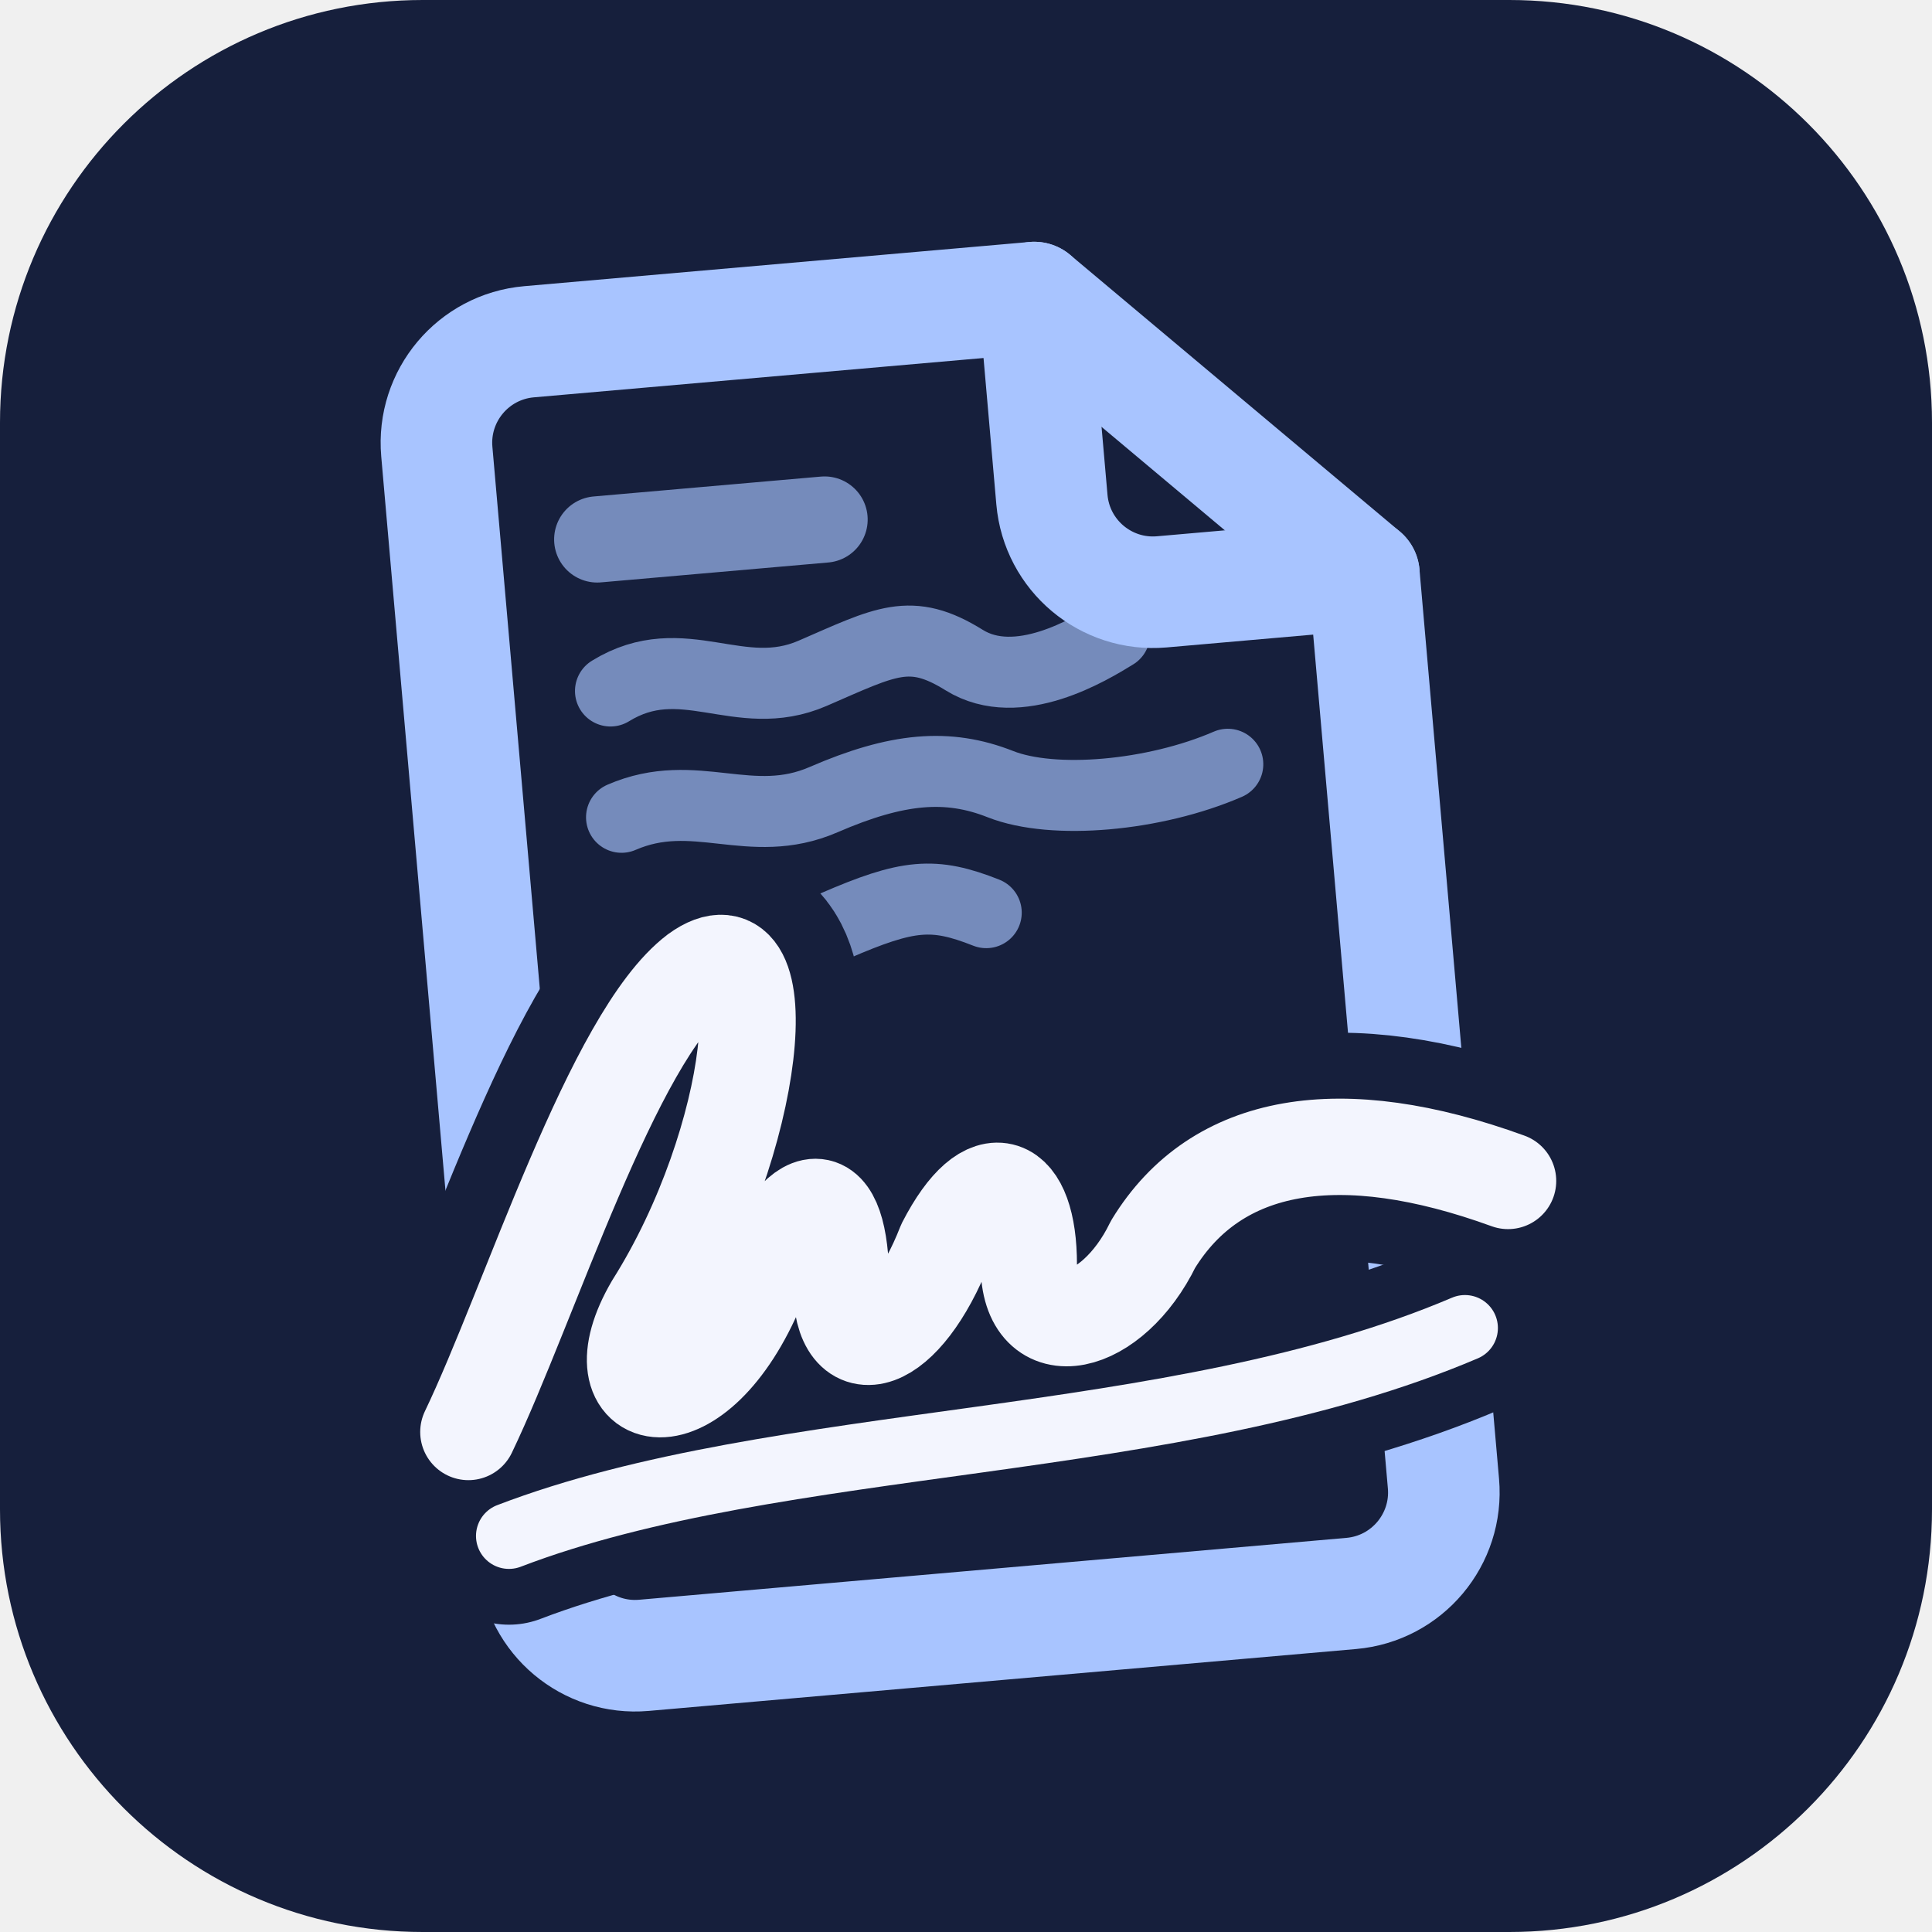
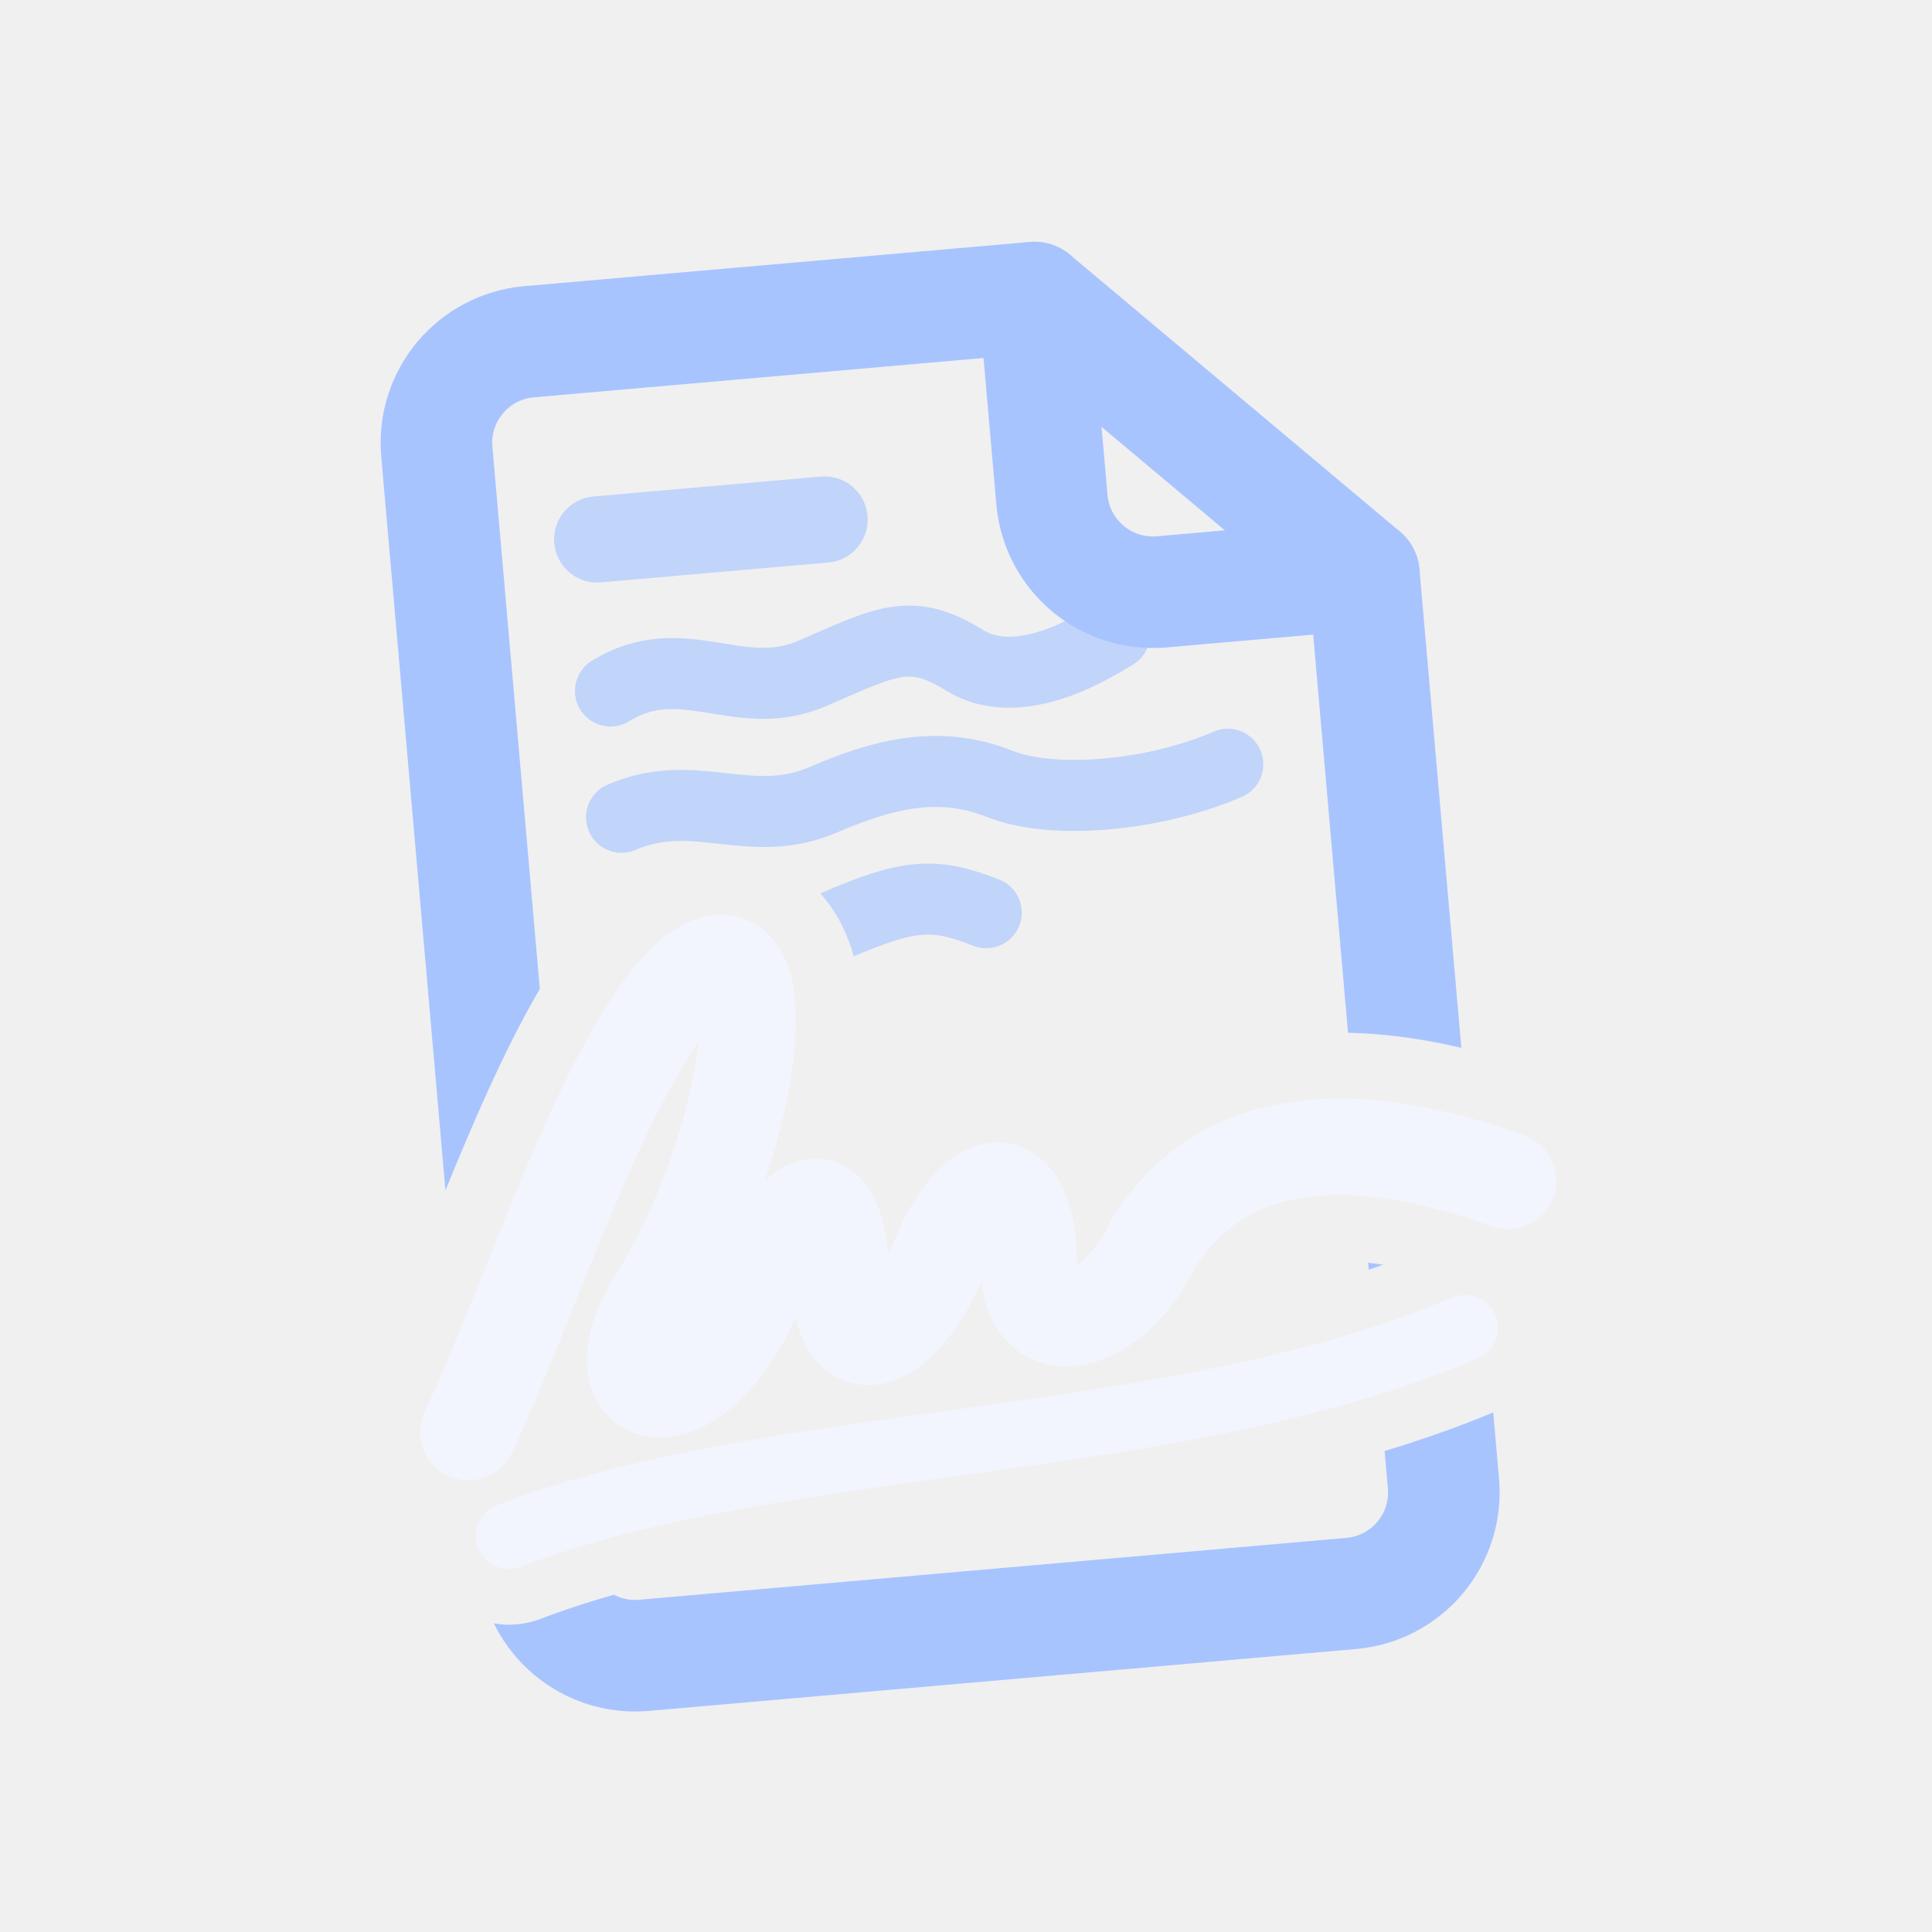
<svg xmlns="http://www.w3.org/2000/svg" viewBox="0 0 64 64" width="64" height="64" fill="none" stroke-linecap="round" stroke-linejoin="round" role="img" aria-label="Reporion">
-   <rect width="64" height="64" rx="14" fill="#161f3c" />
  <g transform="translate(5.1 5.1) scale(.84)">
    <defs>
      <path id="sgc" d="M12.4 50.4C14.8 45.4 18.1 34.8 21.4 32.3C24.7 29.9 23.8 38.9 19.7 45.4C17.3 49.5 21.4 50.4 23.8 44.6C25.5 40.5 27.1 40.5 27.1 44.6C27.1 47.9 29.6 47.1 31.2 43.0C32.9 39.7 34.5 40.5 34.5 43.8C34.5 47.1 37.8 46.3 39.4 43.0C41.9 38.9 46.8 38.1 53.4 40.5" />
      <path id="ulc" d="M14.0 54.5C24.7 50.4 40.2 51.2 51.7 46.3" />
      <linearGradient id="fdc" gradientUnits="userSpaceOnUse" x1="12" y1="0" x2="62" y2="0">
        <stop offset="0" stop-color="#f3f5fe" stop-opacity="1" />
        <stop offset="1" stop-color="#f3f5fe" stop-opacity="1" />
      </linearGradient>
      <mask id="mkc" maskUnits="userSpaceOnUse" x="-10" y="-10" width="90" height="90">
        <rect x="-10" y="-10" width="90" height="90" fill="#fff" />
        <g stroke="#000" stroke-width="9">
          <use href="#sgc" />
          <use href="#ulc" stroke-width="7" />
        </g>
      </mask>
    </defs>
    <g mask="url(#mkc)">
      <g transform="rotate(-5 32 32)" stroke="#a8c4ff">
        <path d="M17 6h20l12 12v36a4 4 0 0 1-4 4H17a4 4 0 0 1-4-4V10a4 4 0 0 1 4-4z" stroke-width="4.4" />
        <path d="M37 6v8a4 4 0 0 0 4 4h8" stroke-width="4.4" />
        <g stroke-width="2.8" opacity=".65">
          <path d="M19 14h9" stroke-width="3.4" />
          <path d="M19 20c3-1.500 5 1 8 0s4-1.500 6 0s5 0 6-.5" />
          <path d="M19 25c3-1 5 1 8 0s5-1 7 0s6 1 9 0" />
          <path d="M19 30c3-1 5 1 8 0s4-1 6 0" />
        </g>
      </g>
    </g>
    <g stroke="url(#fdc)" stroke-width="3.8">
      <use href="#sgc" />
      <use href="#ulc" stroke-width="2.6" />
    </g>
  </g>
</svg>
